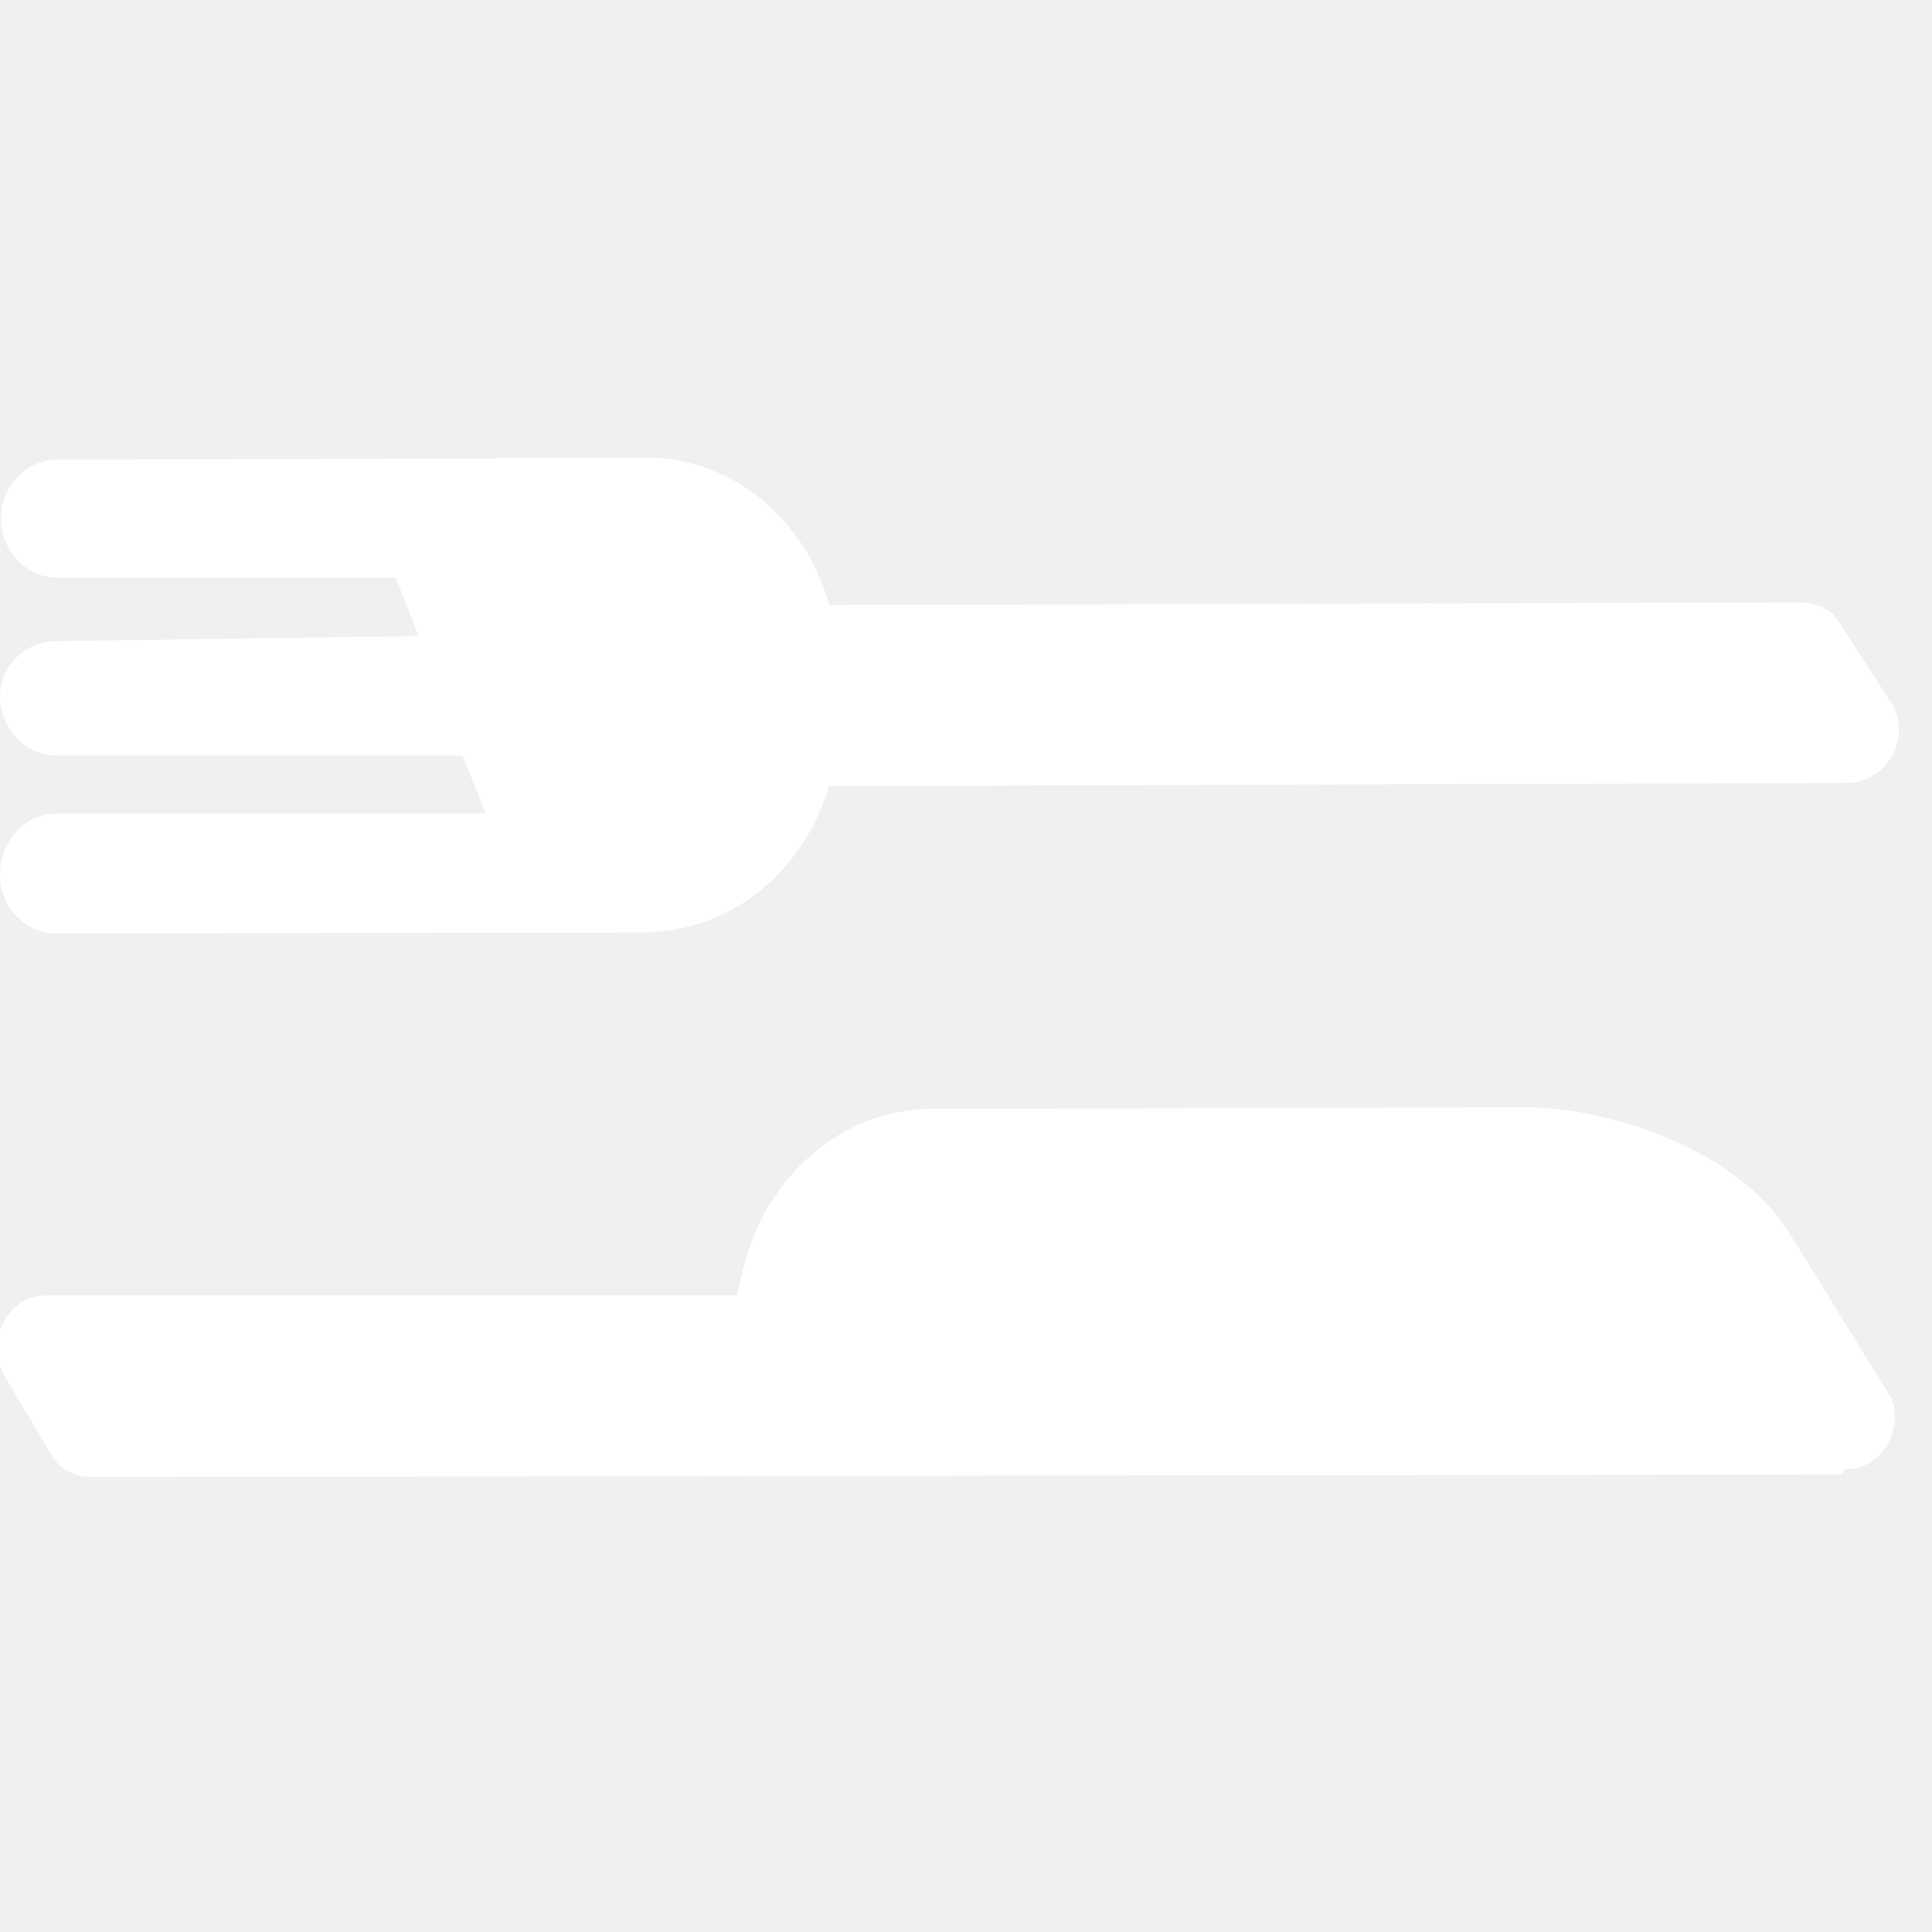
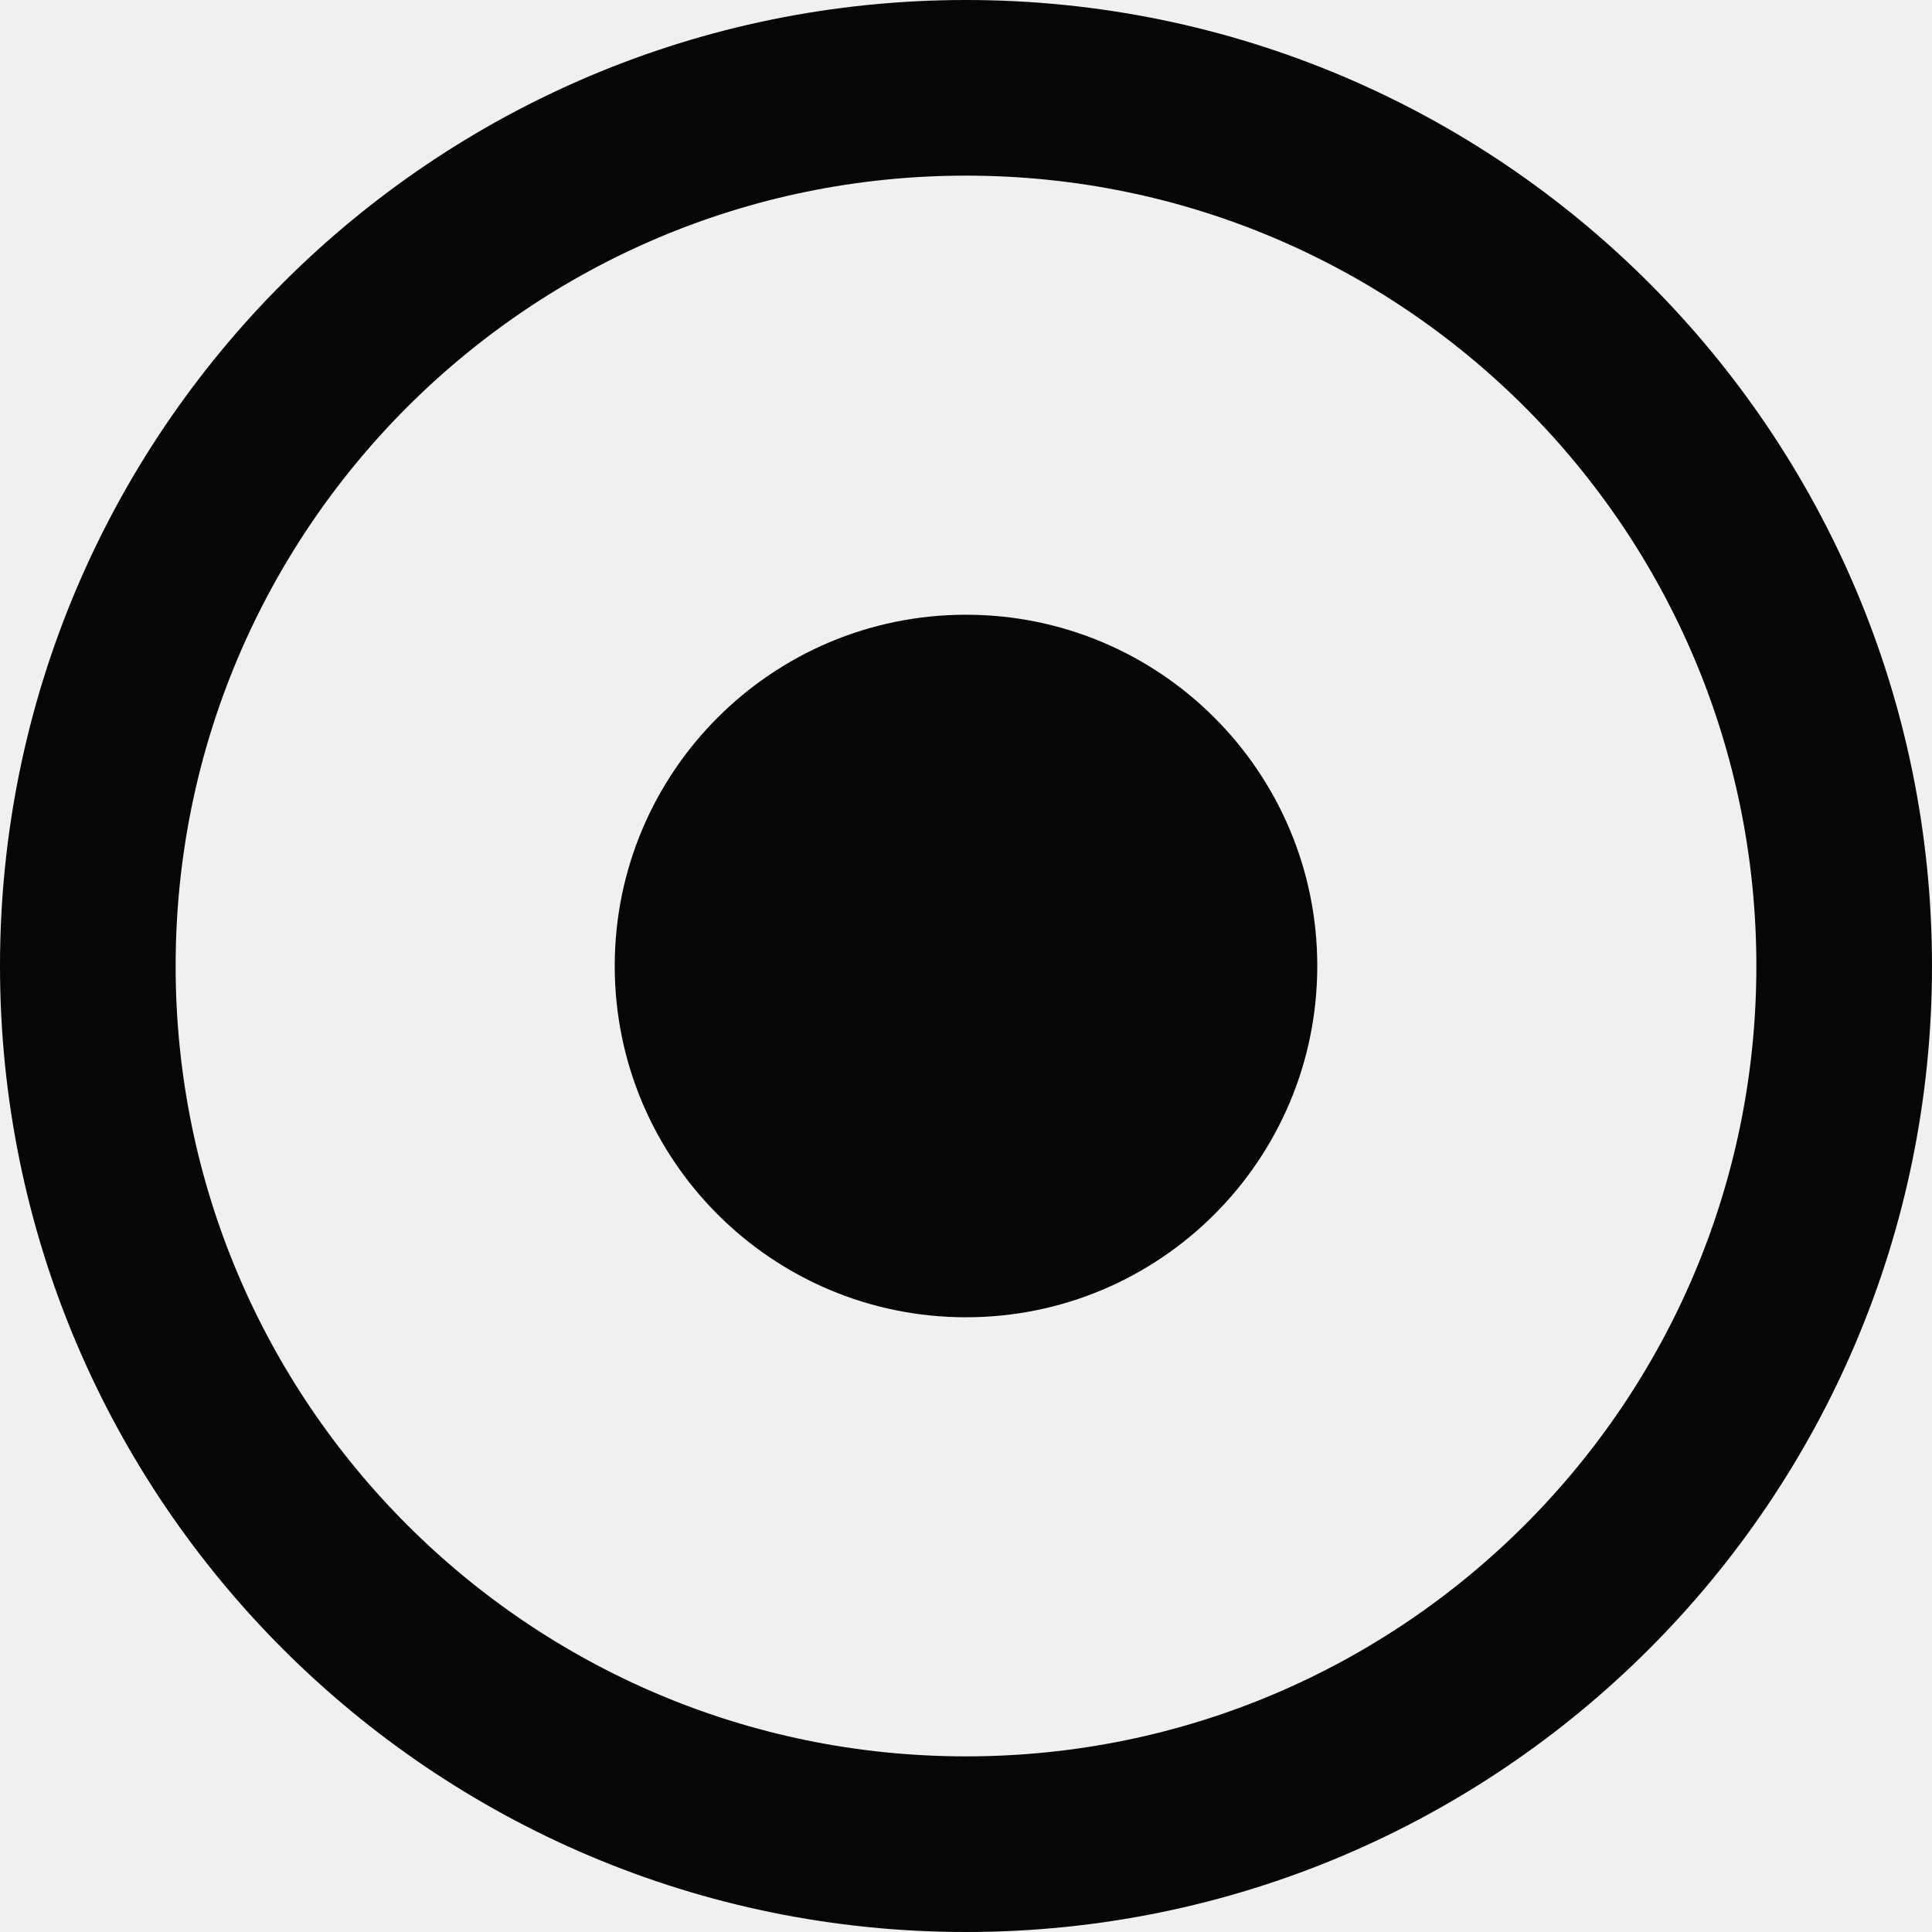
- <svg xmlns="http://www.w3.org/2000/svg" width="38" height="38" viewBox="0 0 38 20">
-   <path d="M9.75.02L1.12.04C.52.04.02.56.02 1.2c0 .64.5 1.16 1.1 1.16h6.66c.14.35.3.73.45 1.15l-7.1.1C.5 3.6 0 4.1 0 4.7c0 .63.5 1.16 1.1 1.16h8L9.55 7H1.1C.5 7 0 7.55 0 8.2c0 .64.5 1.16 1.08 1.16l11.53-.02c1.8 0 3.2-1.22 3.7-2.88l20-.06c.8 0 1.3-.88.9-1.56l-1-1.54c-.14-.28-.44-.45-.8-.45l-19.1.05C15.84 1.2 14.4 0 12.7 0H9.8m26.5 19.9c.7 0 1.15-.75.9-1.4l-2-3.24c-1.06-1.7-3.63-2.48-5.17-2.48l-11.7.03c-1.74 0-3.25 1.3-3.7 3.1l-.14.57H.9c-.76 0-1.2.9-.8 1.6L1 19.6c.16.3.47.45.8.45L36.23 20" fill="#FFF" fill-rule="evenodd" />
+ <svg xmlns="http://www.w3.org/2000/svg" width="44px" height="44px" viewBox="0 0 44 44" version="1.1">
+   <defs />
+   <g id="ALL" stroke="none" stroke-width="1" fill="none" fill-rule="evenodd">
+     <g id="mobile--home" transform="translate(-625, -82)">
+       <g id="menu" transform="translate(627, 84)">
+         <circle id="Oval-2" stroke="#050607" stroke-width="4" cx="20" cy="20" r="20" />
+         <circle id="Oval-2" fill="#050607" cx="20" cy="20" r="8" />
+       </g>
+     </g>
+   </g>
</svg>
